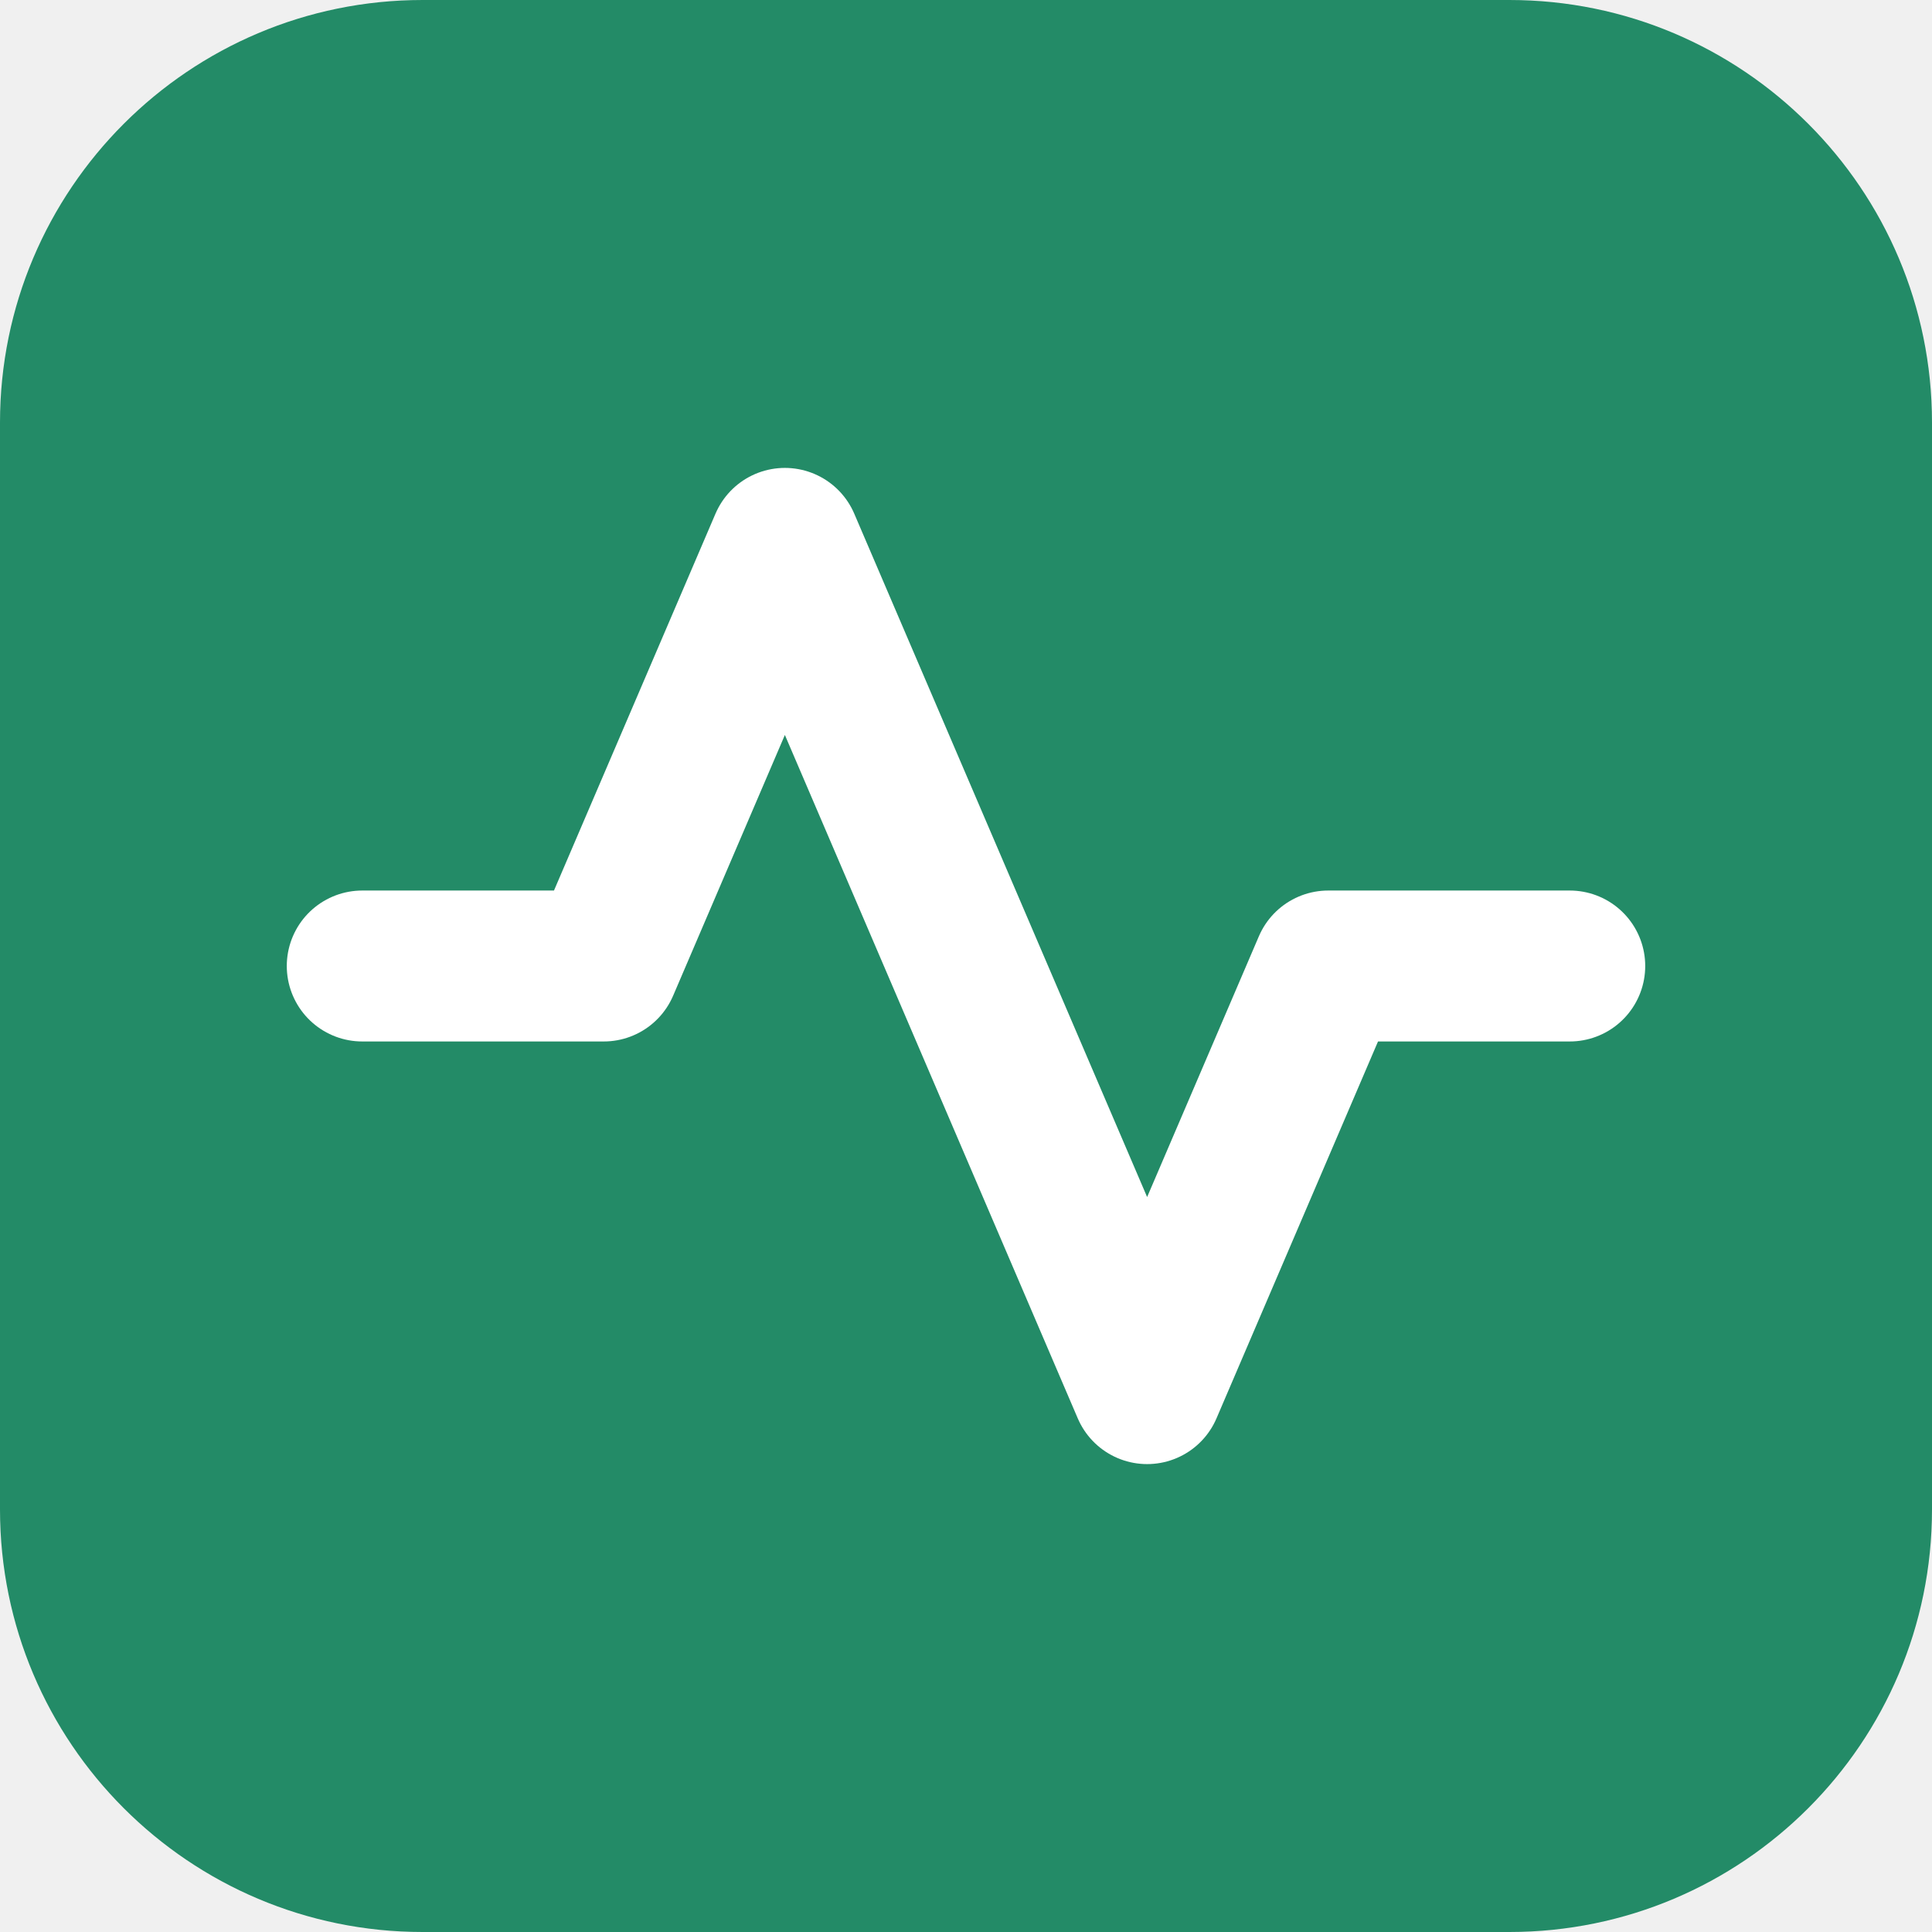
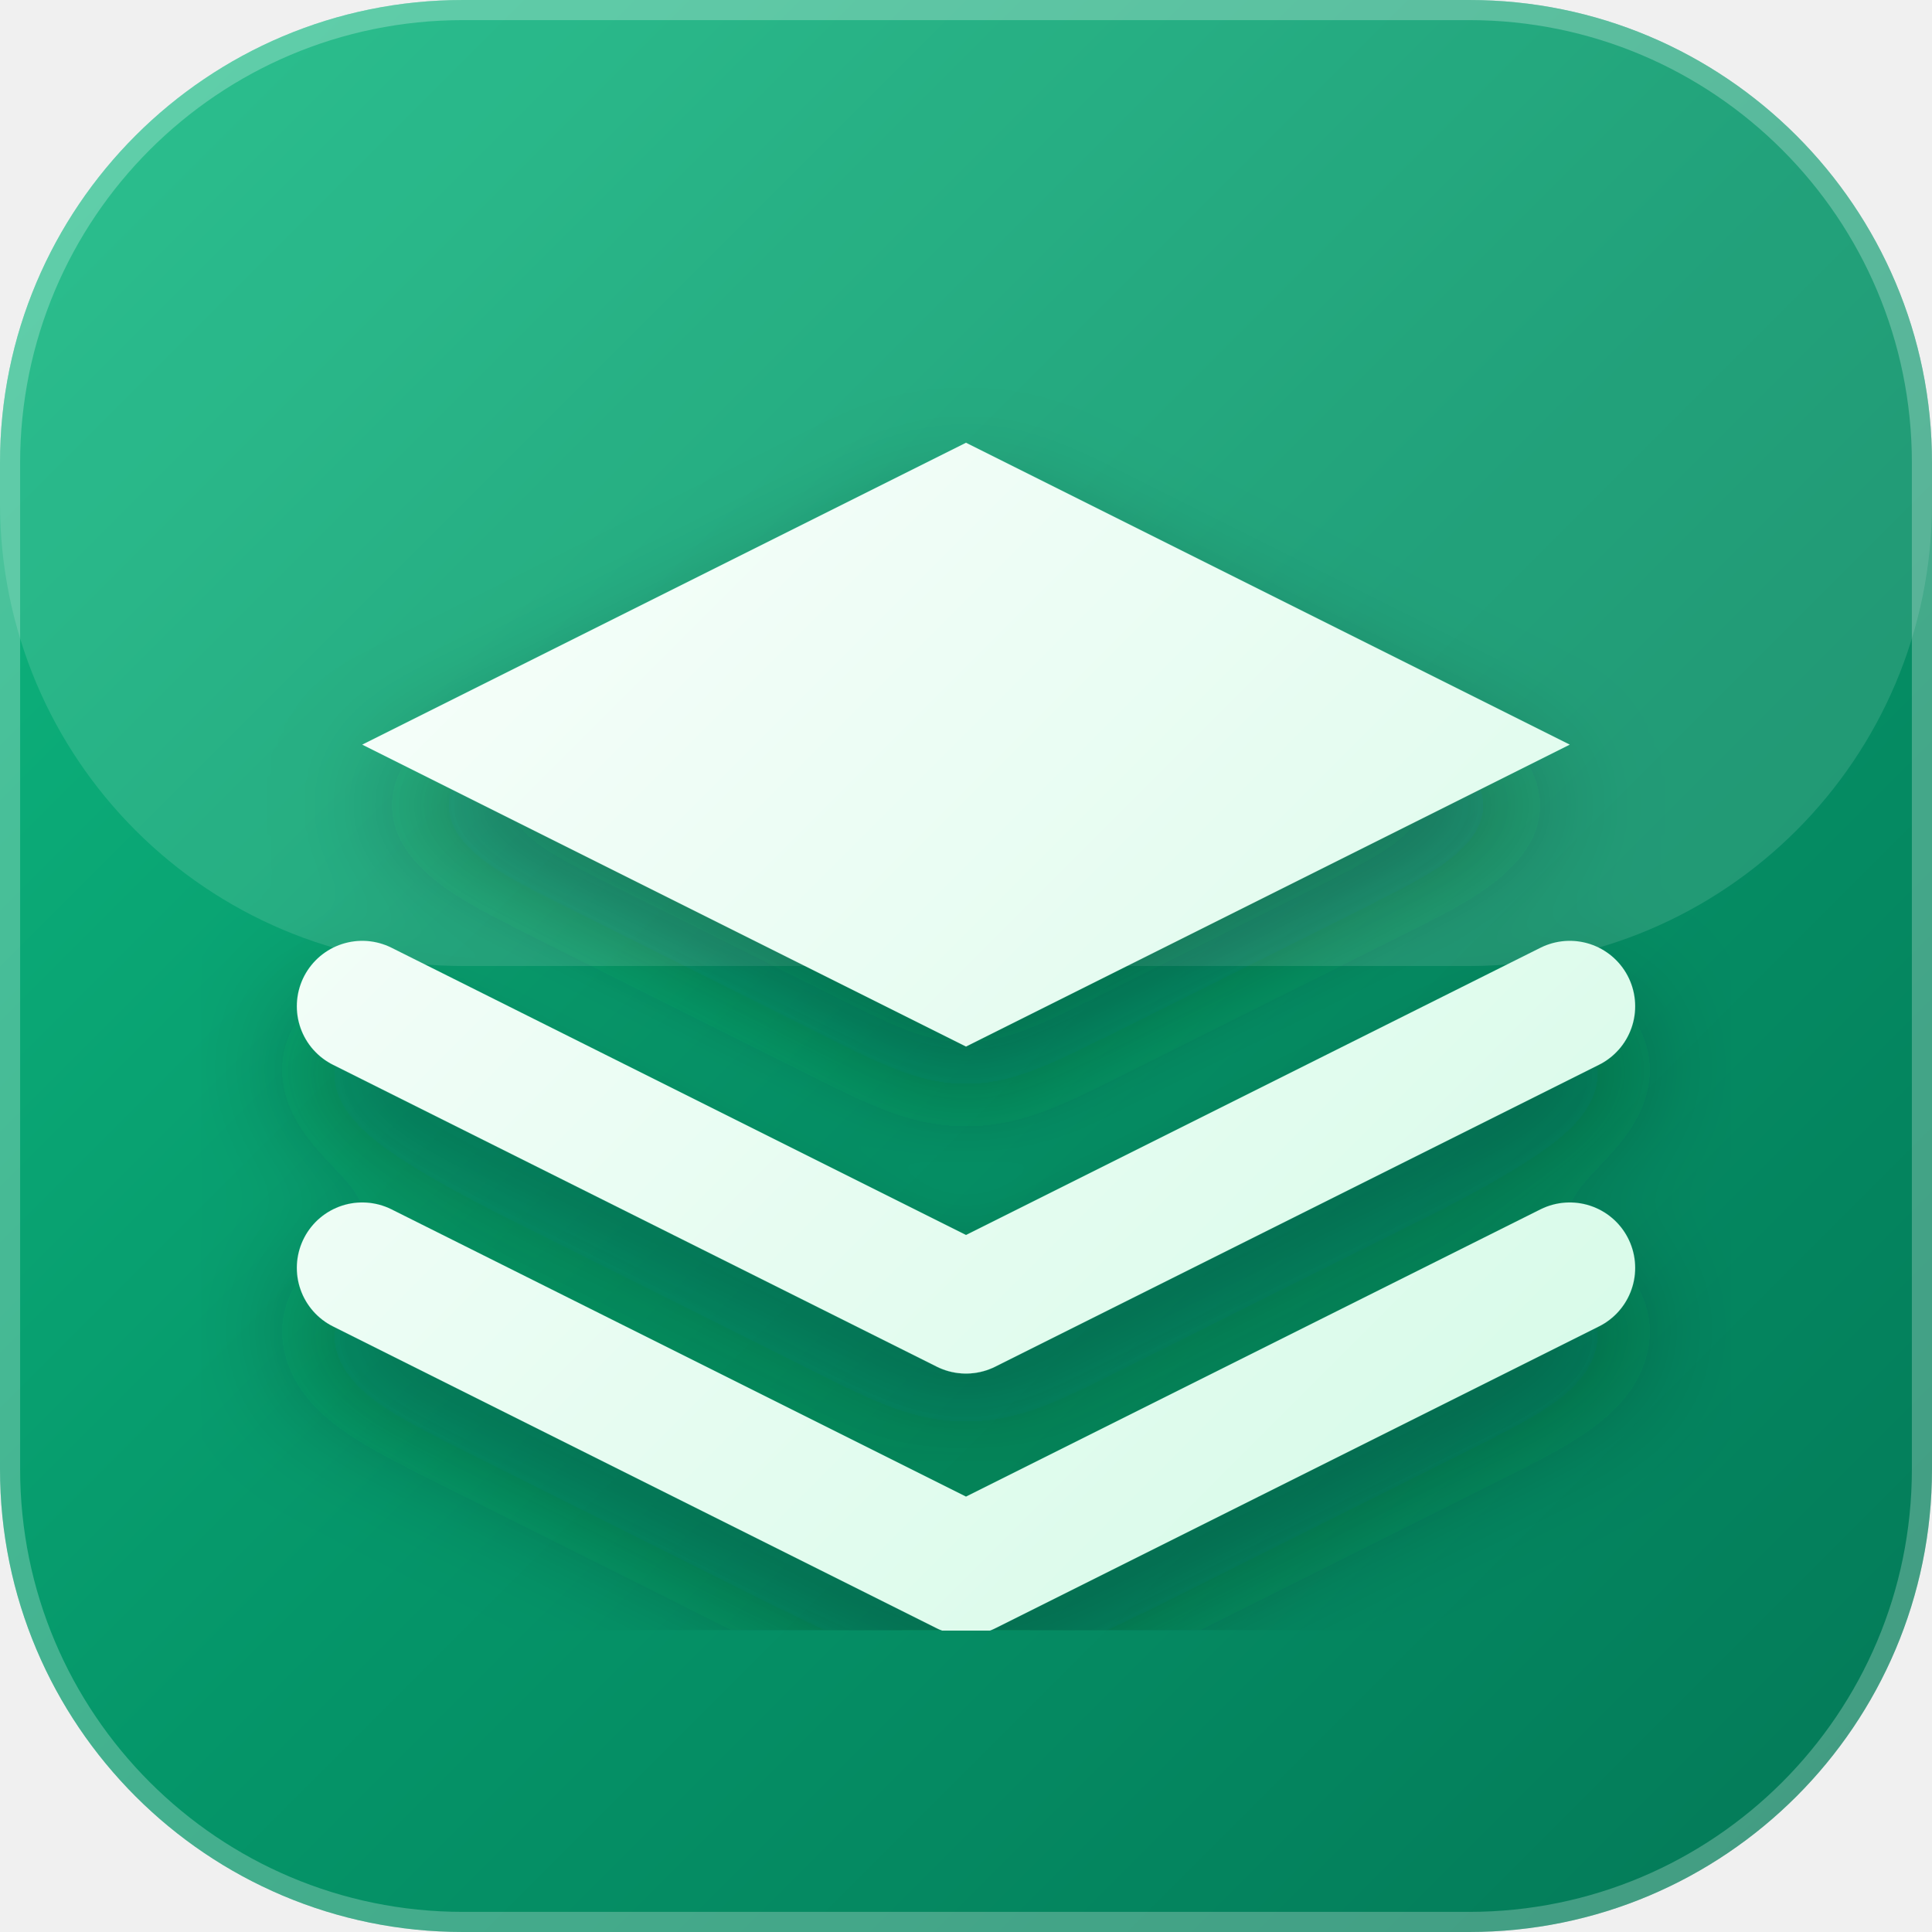
- <svg xmlns="http://www.w3.org/2000/svg" viewBox="0 0 512 512" width="512" height="512">
-   <rect width="512" height="512" rx="112" fill="#238b67" />
-   <path d="M96 256h64l48-112 96 224 48-112h64" fill="none" stroke="#ffffff" stroke-width="40" stroke-linecap="round" stroke-linejoin="round" />
+ <svg xmlns="http://www.w3.org/2000/svg" viewBox="0 0 192 192" fill="none">
+   <defs>
+     <linearGradient id="bgGrad" x1="0" y1="0" x2="192" y2="192" gradientUnits="userSpaceOnUse">
+       <stop offset="0%" stop-color="#10b981" />
+       <stop offset="50%" stop-color="#059669" />
+       <stop offset="100%" stop-color="#047857" />
+     </linearGradient>
+     <linearGradient id="planeGrad" x1="20" y1="20" x2="172" y2="172" gradientUnits="userSpaceOnUse">
+       <stop offset="0%" stop-color="#ffffff" />
+       <stop offset="100%" stop-color="#d1fae5" />
+     </linearGradient>
+     <filter id="shadow" x="20" y="30" width="152" height="132" filterUnits="userSpaceOnUse">
+       <feDropShadow dx="0" dy="6" stdDeviation="6" flood-color="#022c22" flood-opacity="0.35" />
+     </filter>
+   </defs>
+   <rect width="192" height="192" rx="46" fill="url(#bgGrad)" />
+   <rect width="192" height="96" rx="46" fill="rgba(255,255,255,0.12)" />
+   <rect x="1" y="1" width="190" height="190" rx="45" stroke="rgba(255,255,255,0.25)" stroke-width="2" />
+   <g filter="url(#shadow)">
+     <path d="M96 44 L36 74 L96 104 L156 74 Z" fill="url(#planeGrad)" />
+     <path d="M36 100 L96 130 L156 100" stroke="url(#planeGrad)" stroke-width="13" stroke-linecap="round" stroke-linejoin="round" />
+     <path d="M36 126 L96 156 L156 126" stroke="url(#planeGrad)" stroke-width="13" stroke-linecap="round" stroke-linejoin="round" />
+   </g>
</svg>
